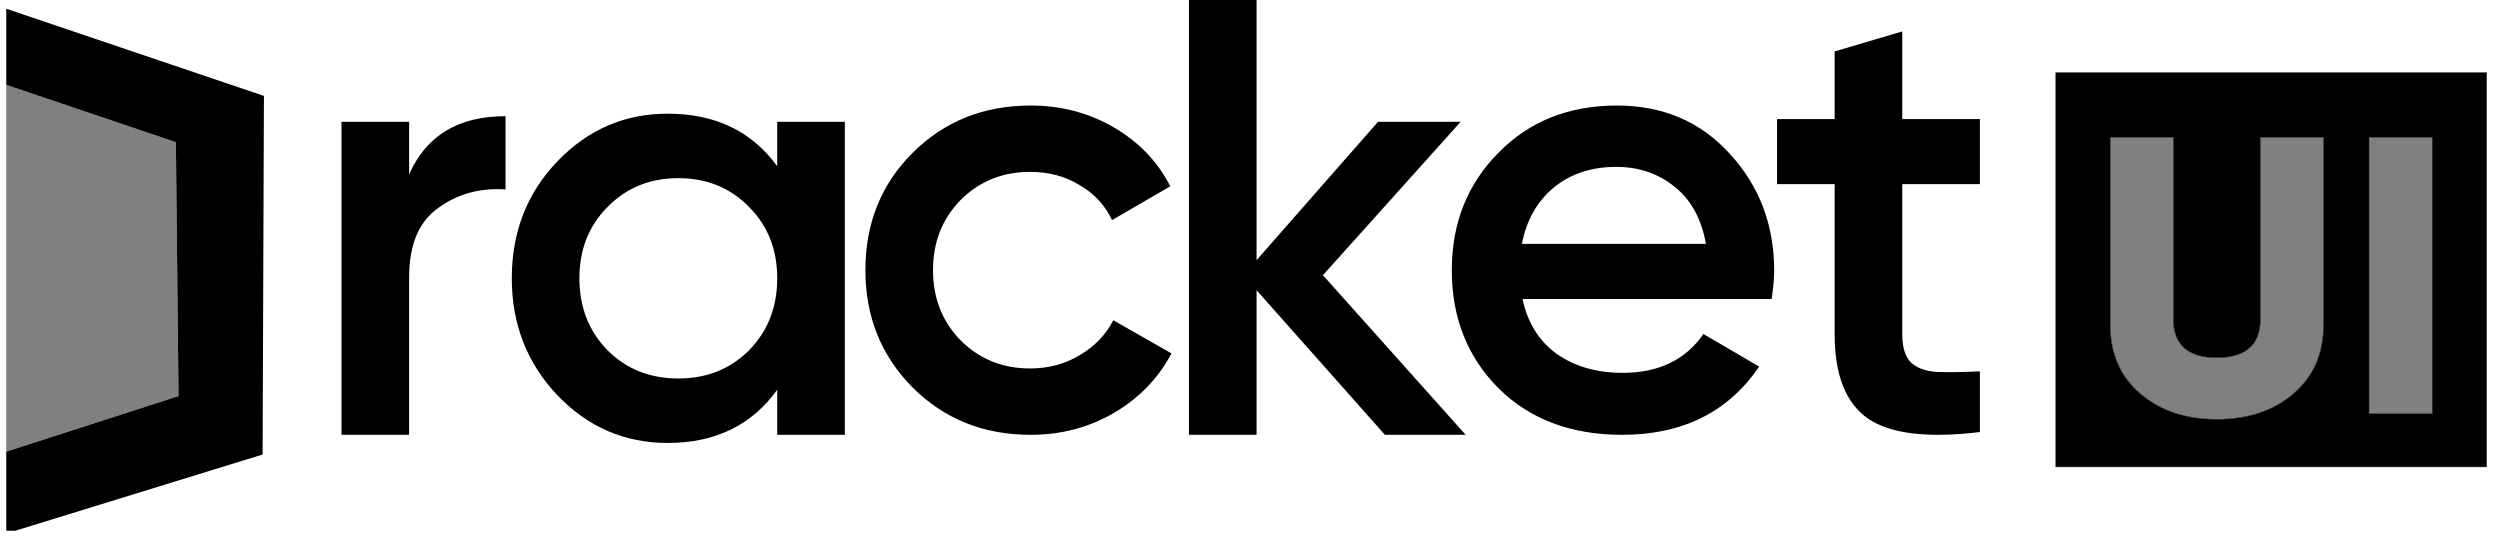
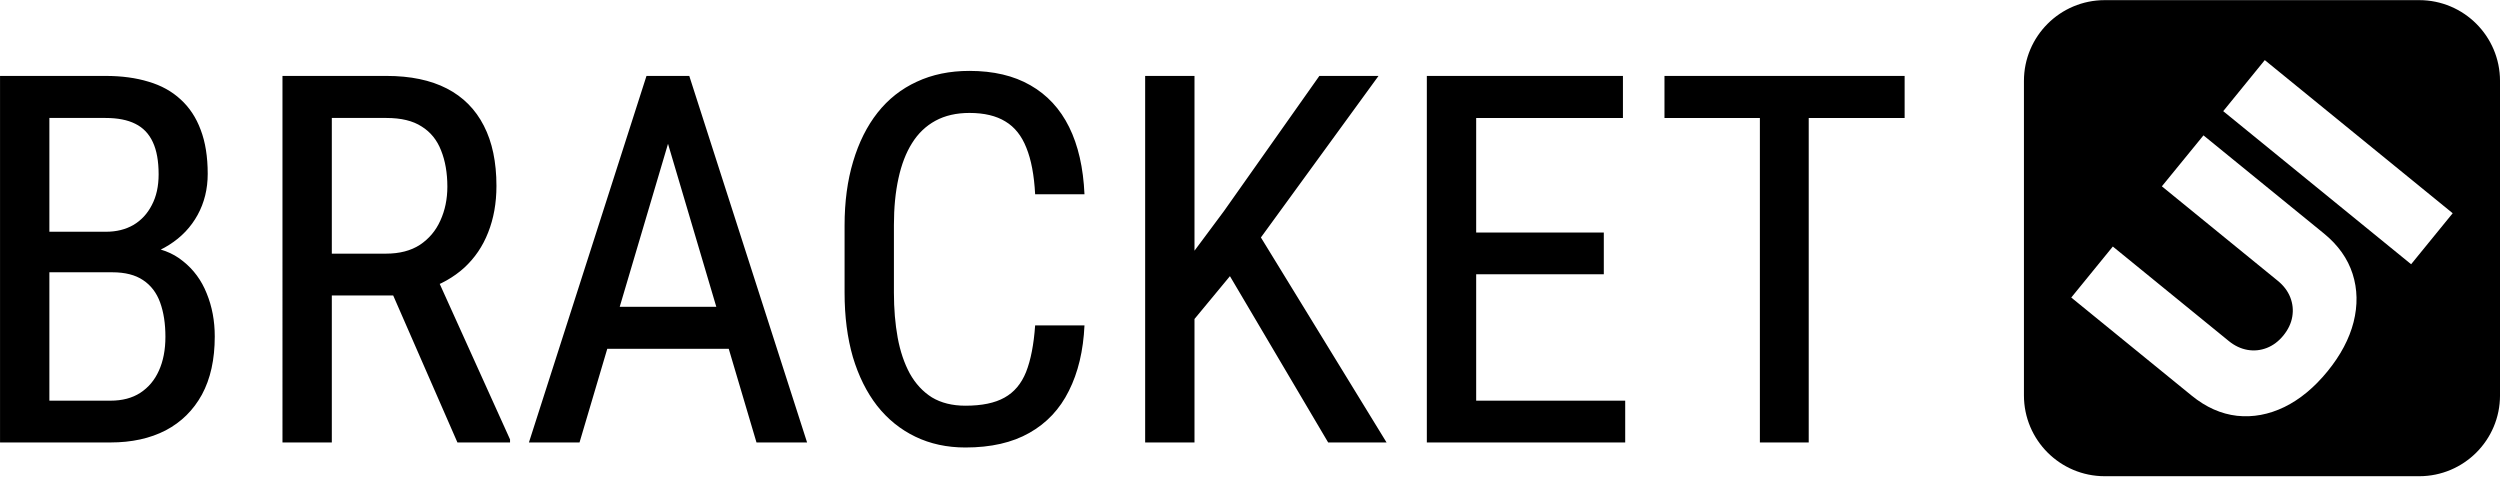
- <svg xmlns="http://www.w3.org/2000/svg" width="950" height="205" version="1.1" viewBox="0 0 251.35 54.24" xml:space="preserve">
-   <g transform="matrix(.26398 0 0 .26398 24.941 -11.329)">
-     <g transform="matrix(.76886 0 0 .76886 476.79 296.12)" stroke="#383838" stroke-linecap="round" stroke-linejoin="round" stroke-miterlimit="50" stroke-width=".189">
-       <path d="m430.52-261.37v137.03h31.32v-137.03z" fill="#808080" />
-       <path d="m302.3-261.37v92.785c0 0.897 0.02 1.784 0.059 2.658s0.097 1.737 0.174 2.588c0.077 0.851 0.173 1.691 0.29 2.519 0.116 0.828 0.252 1.645 0.407 2.451 0.155 0.805 0.329 1.598 0.523 2.38 0.194 0.782 0.408 1.554 0.64 2.314 0.232 0.76 0.484 1.507 0.756 2.243 0.271 0.737 0.561 1.463 0.871 2.177 0.31 0.714 0.64 1.416 0.989 2.106 0.349 0.691 0.717 1.37 1.104 2.038s0.793 1.325 1.22 1.969c0.426 0.645 0.872 1.277 1.337 1.899 0.465 0.622 0.949 1.233 1.452 1.832 0.504 0.599 1.026 1.186 1.568 1.762s1.104 1.14 1.685 1.693c0.581 0.553 1.183 1.095 1.803 1.625 0.62 0.53 1.25 1.044 1.891 1.541s1.293 0.979 1.956 1.443c0.663 0.464 1.336 0.91 2.02 1.341 0.684 0.431 1.379 0.845 2.085 1.243 0.706 0.398 1.421 0.779 2.147 1.143 0.727 0.364 1.466 0.712 2.214 1.043 0.748 0.331 1.507 0.647 2.277 0.946 0.77 0.298 1.55 0.579 2.341 0.844 0.791 0.265 1.593 0.514 2.406 0.746 0.813 0.232 1.637 0.447 2.47 0.646s1.678 0.381 2.533 0.546c0.855 0.166 1.721 0.316 2.598 0.448 1.754 0.265 3.552 0.465 5.391 0.597 1.839 0.133 3.721 0.198 5.646 0.198 1.925 0 3.807-0.065 5.646-0.198 1.839-0.133 3.636-0.332 5.389-0.597 0.877-0.133 1.742-0.283 2.598-0.448 0.855-0.166 1.701-0.347 2.535-0.546 0.834-0.199 1.658-0.414 2.47-0.646s1.613-0.481 2.404-0.746c0.791-0.265 1.571-0.545 2.341-0.844 0.77-0.298 1.53-0.614 2.279-0.946 0.748-0.331 1.485-0.679 2.212-1.043s1.444-0.746 2.149-1.143c0.706-0.398 1.401-0.812 2.085-1.243 0.684-0.431 1.356-0.877 2.018-1.341 0.663-0.464 1.316-0.946 1.958-1.443 0.641-0.497 1.271-1.01 1.891-1.541 0.62-0.53 1.22-1.072 1.801-1.625 0.581-0.553 1.143-1.117 1.685-1.693s1.066-1.163 1.57-1.762c0.504-0.599 0.988-1.21 1.453-1.832 0.465-0.622 0.911-1.254 1.337-1.899s0.832-1.302 1.22-1.969 0.755-1.347 1.104-2.038c0.349-0.691 0.679-1.393 0.989-2.106 0.31-0.714 0.6-1.438 0.871-2.175 0.271-0.737 0.523-1.486 0.756-2.245 0.232-0.76 0.444-1.529 0.638-2.312 0.194-0.782 0.37-1.577 0.525-2.382 0.155-0.805 0.289-1.623 0.405-2.451 0.116-0.828 0.214-1.668 0.292-2.519 0.077-0.851 0.135-1.714 0.174-2.588 0.039-0.874 0.059-1.761 0.059-2.658v-92.785h-31.322v90.044c0 0.799-0.028 1.574-0.084 2.324-0.056 0.749-0.138 1.474-0.251 2.173-0.112 0.699-0.253 1.375-0.421 2.024-0.168 0.649-0.365 1.274-0.589 1.873-0.224 0.6-0.477 1.173-0.758 1.723-0.28 0.55-0.588 1.074-0.924 1.574-0.336 0.5-0.702 0.974-1.094 1.423-0.393 0.45-0.812 0.875-1.261 1.274-0.449 0.4-0.926 0.774-1.431 1.124s-1.037 0.675-1.597 0.975c-0.561 0.3-1.151 0.574-1.768 0.824s-1.261 0.474-1.934 0.673c-0.673 0.2-1.373 0.375-2.103 0.525-0.729 0.15-1.486 0.276-2.271 0.376-0.785 0.1-1.598 0.175-2.439 0.225-0.841 0.05-1.71 0.074-2.607 0.074-0.897 0-1.766-0.024-2.607-0.074-0.841-0.05-1.654-0.125-2.439-0.225-0.785-0.1-1.542-0.226-2.271-0.376-0.729-0.15-1.431-0.325-2.104-0.525-0.673-0.2-1.317-0.424-1.934-0.673s-1.205-0.524-1.766-0.824c-0.561-0.3-1.095-0.625-1.599-0.975s-0.98-0.724-1.429-1.124c-0.449-0.4-0.868-0.825-1.261-1.274-0.393-0.45-0.758-0.924-1.094-1.423-0.336-0.5-0.646-1.024-0.926-1.574-0.28-0.55-0.531-1.123-0.756-1.723s-0.421-1.224-0.589-1.873c-0.168-0.649-0.309-1.325-0.421-2.024-0.112-0.699-0.196-1.424-0.253-2.173-0.056-0.749-0.084-1.524-0.084-2.324v-90.044z" fill="#808080" />
-       <path d="m275.31-293.38v195.35h213.51v-195.35zm26.986 32.005h31.32v90.044c0 0.799 0.028 1.574 0.084 2.324 0.056 0.749 0.14 1.474 0.253 2.173 0.112 0.699 0.253 1.375 0.421 2.024 0.168 0.649 0.365 1.274 0.589 1.873s0.475 1.173 0.756 1.723c0.28 0.55 0.589 1.074 0.926 1.574 0.336 0.5 0.702 0.974 1.094 1.423 0.393 0.45 0.812 0.875 1.261 1.274 0.449 0.4 0.924 0.774 1.429 1.124s1.039 0.675 1.599 0.975c0.561 0.3 1.149 0.574 1.766 0.824s1.261 0.474 1.934 0.673c0.673 0.2 1.375 0.375 2.104 0.525 0.729 0.15 1.486 0.276 2.271 0.376 0.785 0.1 1.598 0.175 2.439 0.225 0.841 0.05 1.71 0.074 2.607 0.074 0.897 0 1.766-0.024 2.607-0.074s1.654-0.125 2.439-0.225c0.785-0.1 1.542-0.226 2.271-0.376 0.729-0.15 1.43-0.325 2.103-0.525 0.673-0.2 1.317-0.424 1.934-0.673s1.207-0.524 1.768-0.824c0.561-0.3 1.093-0.625 1.597-0.975s0.982-0.724 1.431-1.124c0.449-0.4 0.868-0.825 1.261-1.274 0.393-0.45 0.758-0.924 1.094-1.423 0.336-0.5 0.644-1.024 0.924-1.574 0.28-0.55 0.533-1.123 0.758-1.723 0.224-0.6 0.421-1.224 0.589-1.873 0.168-0.649 0.309-1.325 0.421-2.024 0.112-0.699 0.195-1.424 0.251-2.173 0.056-0.749 0.084-1.524 0.084-2.324v-90.044h31.322v92.785c0 0.897-0.02 1.784-0.059 2.658-0.039 0.874-0.097 1.737-0.174 2.588-0.077 0.851-0.175 1.691-0.292 2.519-0.116 0.828-0.25 1.645-0.405 2.451-0.155 0.805-0.331 1.6-0.525 2.382-0.194 0.782-0.406 1.552-0.638 2.312-0.232 0.76-0.484 1.509-0.756 2.245-0.271 0.737-0.561 1.461-0.871 2.175-0.31 0.714-0.64 1.416-0.989 2.106-0.349 0.691-0.717 1.37-1.104 2.038s-0.793 1.325-1.22 1.969-0.872 1.277-1.337 1.899c-0.465 0.622-0.949 1.233-1.453 1.832-0.504 0.599-1.028 1.186-1.57 1.762s-1.104 1.14-1.685 1.693c-0.581 0.553-1.181 1.095-1.801 1.625-0.62 0.53-1.25 1.044-1.891 1.541-0.641 0.497-1.295 0.979-1.958 1.443-0.663 0.464-1.334 0.91-2.018 1.341-0.684 0.431-1.379 0.845-2.085 1.243-0.706 0.398-1.423 0.779-2.149 1.143s-1.464 0.712-2.212 1.043c-0.748 0.331-1.509 0.647-2.279 0.946-0.77 0.298-1.55 0.579-2.341 0.844-0.791 0.265-1.591 0.514-2.404 0.746s-1.637 0.447-2.47 0.646c-0.834 0.199-1.68 0.381-2.535 0.546-0.855 0.166-1.721 0.316-2.598 0.448-1.754 0.265-3.55 0.465-5.389 0.597s-3.721 0.198-5.646 0.198c-1.925 0-3.807-0.065-5.646-0.198-1.839-0.133-3.638-0.332-5.391-0.597-0.877-0.133-1.742-0.283-2.598-0.448-0.855-0.166-1.699-0.347-2.533-0.546s-1.658-0.414-2.47-0.646c-0.813-0.232-1.615-0.481-2.406-0.746-0.791-0.265-1.571-0.545-2.341-0.844-0.77-0.298-1.528-0.614-2.277-0.946-0.748-0.331-1.487-0.679-2.214-1.043-0.727-0.364-1.442-0.746-2.147-1.143-0.706-0.398-1.401-0.812-2.085-1.243-0.684-0.431-1.358-0.877-2.02-1.341-0.663-0.464-1.314-0.946-1.956-1.443s-1.271-1.01-1.891-1.541c-0.62-0.53-1.222-1.072-1.803-1.625-0.581-0.553-1.143-1.117-1.685-1.693s-1.064-1.163-1.568-1.762c-0.504-0.599-0.988-1.21-1.452-1.832-0.465-0.622-0.911-1.254-1.337-1.899-0.426-0.645-0.832-1.302-1.22-1.969s-0.755-1.347-1.104-2.038c-0.349-0.691-0.679-1.393-0.989-2.106-0.31-0.714-0.6-1.44-0.871-2.177-0.271-0.737-0.523-1.484-0.756-2.243-0.232-0.76-0.446-1.531-0.64-2.314-0.194-0.782-0.368-1.575-0.523-2.38-0.155-0.805-0.291-1.623-0.407-2.451-0.116-0.828-0.212-1.668-0.29-2.519-0.077-0.851-0.135-1.714-0.174-2.588-0.039-0.874-0.059-1.761-0.059-2.658zm128.22 2e-3h31.32v137.03h-31.32z" />
-     </g>
-     <g transform="translate(87.68 -47.256)" display="none" stroke="#383838" stroke-linecap="round" stroke-linejoin="round" stroke-miterlimit="50" stroke-width=".189">
-       <path d="m430.52-261.37v137.03h31.32v-137.03z" />
-       <path d="m302.3-261.37v92.785c0 0.897 0.02 1.784 0.059 2.658s0.097 1.737 0.174 2.588c0.077 0.851 0.173 1.691 0.29 2.519 0.116 0.828 0.252 1.645 0.407 2.451 0.155 0.805 0.329 1.598 0.523 2.38 0.194 0.782 0.408 1.554 0.64 2.314 0.232 0.76 0.484 1.507 0.756 2.243 0.271 0.737 0.561 1.463 0.871 2.177 0.31 0.714 0.64 1.416 0.989 2.106 0.349 0.691 0.717 1.37 1.104 2.038s0.793 1.325 1.22 1.969c0.426 0.645 0.872 1.277 1.337 1.899 0.465 0.622 0.949 1.233 1.452 1.832 0.504 0.599 1.026 1.186 1.568 1.762s1.104 1.14 1.685 1.693c0.581 0.553 1.183 1.095 1.803 1.625 0.62 0.53 1.25 1.044 1.891 1.541s1.293 0.979 1.956 1.443c0.663 0.464 1.336 0.91 2.02 1.341 0.684 0.431 1.379 0.845 2.085 1.243 0.706 0.398 1.421 0.779 2.147 1.143 0.727 0.364 1.466 0.712 2.214 1.043 0.748 0.331 1.507 0.647 2.277 0.946 0.77 0.298 1.55 0.579 2.341 0.844 0.791 0.265 1.593 0.514 2.406 0.746 0.813 0.232 1.637 0.447 2.47 0.646s1.678 0.381 2.533 0.546c0.855 0.166 1.721 0.316 2.598 0.448 1.754 0.265 3.552 0.465 5.391 0.597 1.839 0.133 3.721 0.198 5.646 0.198 1.925 0 3.807-0.065 5.646-0.198 1.839-0.133 3.636-0.332 5.389-0.597 0.877-0.133 1.742-0.283 2.598-0.448 0.855-0.166 1.701-0.347 2.535-0.546 0.834-0.199 1.658-0.414 2.47-0.646s1.613-0.481 2.404-0.746c0.791-0.265 1.571-0.545 2.341-0.844 0.77-0.298 1.53-0.614 2.279-0.946 0.748-0.331 1.485-0.679 2.212-1.043s1.444-0.746 2.149-1.143c0.706-0.398 1.401-0.812 2.085-1.243 0.684-0.431 1.356-0.877 2.018-1.341 0.663-0.464 1.316-0.946 1.958-1.443 0.641-0.497 1.271-1.01 1.891-1.541 0.62-0.53 1.22-1.072 1.801-1.625 0.581-0.553 1.143-1.117 1.685-1.693s1.066-1.163 1.57-1.762c0.504-0.599 0.988-1.21 1.453-1.832 0.465-0.622 0.911-1.254 1.337-1.899s0.832-1.302 1.22-1.969 0.755-1.347 1.104-2.038c0.349-0.691 0.679-1.393 0.989-2.106 0.31-0.714 0.6-1.438 0.871-2.175 0.271-0.737 0.523-1.486 0.756-2.245 0.232-0.76 0.444-1.529 0.638-2.312 0.194-0.782 0.37-1.577 0.525-2.382 0.155-0.805 0.289-1.623 0.405-2.451 0.116-0.828 0.214-1.668 0.292-2.519 0.077-0.851 0.135-1.714 0.174-2.588 0.039-0.874 0.059-1.761 0.059-2.658v-92.785h-31.322v90.044c0 0.799-0.028 1.574-0.084 2.324-0.056 0.749-0.138 1.474-0.251 2.173-0.112 0.699-0.253 1.375-0.421 2.024-0.168 0.649-0.365 1.274-0.589 1.873-0.224 0.6-0.477 1.173-0.758 1.723-0.28 0.55-0.588 1.074-0.924 1.574-0.336 0.5-0.702 0.974-1.094 1.423-0.393 0.45-0.812 0.875-1.261 1.274-0.449 0.4-0.926 0.774-1.431 1.124s-1.037 0.675-1.597 0.975c-0.561 0.3-1.151 0.574-1.768 0.824s-1.261 0.474-1.934 0.673c-0.673 0.2-1.373 0.375-2.103 0.525-0.729 0.15-1.486 0.276-2.271 0.376-0.785 0.1-1.598 0.175-2.439 0.225-0.841 0.05-1.71 0.074-2.607 0.074-0.897 0-1.766-0.024-2.607-0.074-0.841-0.05-1.654-0.125-2.439-0.225-0.785-0.1-1.542-0.226-2.271-0.376-0.729-0.15-1.431-0.325-2.104-0.525-0.673-0.2-1.317-0.424-1.934-0.673s-1.205-0.524-1.766-0.824c-0.561-0.3-1.095-0.625-1.599-0.975s-0.98-0.724-1.429-1.124c-0.449-0.4-0.868-0.825-1.261-1.274-0.393-0.45-0.758-0.924-1.094-1.423-0.336-0.5-0.646-1.024-0.926-1.574-0.28-0.55-0.531-1.123-0.756-1.723s-0.421-1.224-0.589-1.873c-0.168-0.649-0.309-1.325-0.421-2.024-0.112-0.699-0.196-1.424-0.253-2.173-0.056-0.749-0.084-1.524-0.084-2.324v-90.044z" />
-       <path d="m275.31-293.38v195.35h213.51v-195.35zm26.986 32.005h31.32v90.044c0 0.799 0.028 1.574 0.084 2.324 0.056 0.749 0.14 1.474 0.253 2.173 0.112 0.699 0.253 1.375 0.421 2.024 0.168 0.649 0.365 1.274 0.589 1.873s0.475 1.173 0.756 1.723c0.28 0.55 0.589 1.074 0.926 1.574 0.336 0.5 0.702 0.974 1.094 1.423 0.393 0.45 0.812 0.875 1.261 1.274 0.449 0.4 0.924 0.774 1.429 1.124s1.039 0.675 1.599 0.975c0.561 0.3 1.149 0.574 1.766 0.824s1.261 0.474 1.934 0.673c0.673 0.2 1.375 0.375 2.104 0.525 0.729 0.15 1.486 0.276 2.271 0.376 0.785 0.1 1.598 0.175 2.439 0.225 0.841 0.05 1.71 0.074 2.607 0.074 0.897 0 1.766-0.024 2.607-0.074s1.654-0.125 2.439-0.225c0.785-0.1 1.542-0.226 2.271-0.376 0.729-0.15 1.43-0.325 2.103-0.525 0.673-0.2 1.317-0.424 1.934-0.673s1.207-0.524 1.768-0.824c0.561-0.3 1.093-0.625 1.597-0.975s0.982-0.724 1.431-1.124c0.449-0.4 0.868-0.825 1.261-1.274 0.393-0.45 0.758-0.924 1.094-1.423 0.336-0.5 0.644-1.024 0.924-1.574 0.28-0.55 0.533-1.123 0.758-1.723 0.224-0.6 0.421-1.224 0.589-1.873 0.168-0.649 0.309-1.325 0.421-2.024 0.112-0.699 0.195-1.424 0.251-2.173 0.056-0.749 0.084-1.524 0.084-2.324v-90.044h31.322v92.785c0 0.897-0.02 1.784-0.059 2.658-0.039 0.874-0.097 1.737-0.174 2.588-0.077 0.851-0.175 1.691-0.292 2.519-0.116 0.828-0.25 1.645-0.405 2.451-0.155 0.805-0.331 1.6-0.525 2.382-0.194 0.782-0.406 1.552-0.638 2.312-0.232 0.76-0.484 1.509-0.756 2.245-0.271 0.737-0.561 1.461-0.871 2.175-0.31 0.714-0.64 1.416-0.989 2.106-0.349 0.691-0.717 1.37-1.104 2.038s-0.793 1.325-1.22 1.969-0.872 1.277-1.337 1.899c-0.465 0.622-0.949 1.233-1.453 1.832-0.504 0.599-1.028 1.186-1.57 1.762s-1.104 1.14-1.685 1.693c-0.581 0.553-1.181 1.095-1.801 1.625-0.62 0.53-1.25 1.044-1.891 1.541-0.641 0.497-1.295 0.979-1.958 1.443-0.663 0.464-1.334 0.91-2.018 1.341-0.684 0.431-1.379 0.845-2.085 1.243-0.706 0.398-1.423 0.779-2.149 1.143s-1.464 0.712-2.212 1.043c-0.748 0.331-1.509 0.647-2.279 0.946-0.77 0.298-1.55 0.579-2.341 0.844-0.791 0.265-1.591 0.514-2.404 0.746s-1.637 0.447-2.47 0.646c-0.834 0.199-1.68 0.381-2.535 0.546-0.855 0.166-1.721 0.316-2.598 0.448-1.754 0.265-3.55 0.465-5.389 0.597s-3.721 0.198-5.646 0.198c-1.925 0-3.807-0.065-5.646-0.198-1.839-0.133-3.638-0.332-5.391-0.597-0.877-0.133-1.742-0.283-2.598-0.448-0.855-0.166-1.699-0.347-2.533-0.546s-1.658-0.414-2.47-0.646c-0.813-0.232-1.615-0.481-2.406-0.746-0.791-0.265-1.571-0.545-2.341-0.844-0.77-0.298-1.528-0.614-2.277-0.946-0.748-0.331-1.487-0.679-2.214-1.043-0.727-0.364-1.442-0.746-2.147-1.143-0.706-0.398-1.401-0.812-2.085-1.243-0.684-0.431-1.358-0.877-2.02-1.341-0.663-0.464-1.314-0.946-1.956-1.443s-1.271-1.01-1.891-1.541c-0.62-0.53-1.222-1.072-1.803-1.625-0.581-0.553-1.143-1.117-1.685-1.693s-1.064-1.163-1.568-1.762c-0.504-0.599-0.988-1.21-1.452-1.832-0.465-0.622-0.911-1.254-1.337-1.899-0.426-0.645-0.832-1.302-1.22-1.969s-0.755-1.347-1.104-2.038c-0.349-0.691-0.679-1.393-0.989-2.106-0.31-0.714-0.6-1.44-0.871-2.177-0.271-0.737-0.523-1.484-0.756-2.243-0.232-0.76-0.446-1.531-0.64-2.314-0.194-0.782-0.368-1.575-0.523-2.38-0.155-0.805-0.291-1.623-0.407-2.451-0.116-0.828-0.212-1.668-0.29-2.519-0.077-0.851-0.135-1.714-0.174-2.588-0.039-0.874-0.059-1.761-0.059-2.658zm128.22 2e-3h31.32v137.03h-31.32z" fill="#808080" />
-     </g>
-     <g transform="matrix(.90115 0 0 .90115 78.5 -59.12)">
-       <path d="m644.83 191.06h-32.808v63.5q0 8.202 3.704 11.906 3.704 3.44 10.848 3.969 7.408 0.265 18.256-0.265v25.665q-32.808 3.969-47.096-5.556-14.287-9.79-14.287-35.719v-63.5h-24.342v-27.517h24.342v-28.575l28.575-8.467v37.042h32.808zm-193.3 48.528q3.175 15.081 14.552 23.283 11.377 7.938 27.781 7.938 22.754 0 34.131-16.404l23.548 13.758q-19.579 28.84-57.944 28.84-32.279 0-52.123-19.579-19.844-19.844-19.844-50.006 0-29.633 19.579-49.477 19.579-20.108 50.271-20.108 29.104 0 47.625 20.373 18.785 20.373 18.785 49.477 0 4.498-1.058 11.906zm-0.265-23.283h77.787q-2.91-16.14-13.494-24.342-10.319-8.202-24.342-8.202-15.875 0-26.458 8.731t-13.494 23.812zm-23.771 80.698h-34.131l-54.24-61.119v61.119h-28.575v-185.21h28.575v111.39l51.329-58.473h34.925l-58.208 64.823zm-183.85 0q-29.898 0-50.006-20.108-19.844-20.108-19.844-49.477 0-29.633 19.844-49.477 20.108-20.108 50.006-20.108 19.315 0 35.19 9.26t23.812 24.871l-24.606 14.287q-4.498-9.525-13.758-14.817-8.996-5.556-20.902-5.556-17.462 0-29.369 11.906-11.642 11.906-11.642 29.633t11.642 29.633q11.906 11.906 29.369 11.906 11.642 0 20.902-5.556 9.525-5.556 14.287-14.817l24.606 14.023q-8.467 15.875-24.342 25.135-15.875 9.26-35.19 9.26zm-107.12-132.29h28.575v132.29h-28.575v-19.05q-16.14 22.49-46.302 22.49-27.252 0-46.567-20.108-19.315-20.373-19.315-49.477 0-29.369 19.315-49.477t46.567-20.108q30.162 0 46.302 22.225zm-71.702 96.573q11.906 11.906 29.898 11.906t29.898-11.906q11.906-12.171 11.906-30.427t-11.906-30.162q-11.906-12.171-29.898-12.171t-29.898 12.171q-11.906 11.906-11.906 30.162t11.906 30.427zm-83.873-74.348q10.848-24.606 40.746-24.606v30.956q-16.404-1.058-28.575 7.938-12.171 8.731-12.171 29.104v66.675h-28.575v-132.29h28.575z" stroke-miterlimit="50" stroke-width="0" />
-     </g>
-     <g transform="translate(-92.146 -2.9013)" stroke-miterlimit="50">
-       <path d="m0.042 78.14v139.7l65.61-21.169-1.006-96.701z" fill="#808080" stroke="#969696" stroke-linecap="round" stroke-linejoin="round" stroke-width=".05" />
-       <path d="m0.042 78.14 64.604 21.829 1.006 96.701-65.61 21.169v30.121h3.428l94.206-29.034 0.5-136.58-98.134-33.201z" stroke-width="0" />
+ <svg xmlns="http://www.w3.org/2000/svg" version="1.1" viewBox="0 0 950 181">
+   <defs>
+     <clipPath id="a">
+       <rect x="-7.7209e-9" y="-7.7209e-9" width="10.583" height="10.583" ry="1.796" stroke-dasharray="0.52, 3.12" stroke-linecap="round" stroke-linejoin="round" stroke-miterlimit="20" stroke-width=".52" style="paint-order:markers fill stroke" />
+     </clipPath>
+   </defs>
+   <g transform="matrix(.95408 0 0 .95408 398.77 -248.81)">
+     <path transform="matrix(17.917 0 0 17.917 388.15 260.84)" d="m-2e-7 -1e-7v10.583h10.583v-10.583zm5.354 1.333 4.177 3.404-0.924 1.134-4.177-3.403zm-1.363 1.673 2.676 2.18c0.318 0.259 0.531 0.56 0.64 0.901 0.108 0.339 0.115 0.696 0.021 1.07-0.095 0.372-0.288 0.737-0.58 1.095-0.294 0.36-0.614 0.625-0.959 0.793-0.347 0.168-0.698 0.233-1.052 0.195-0.354-0.04-0.691-0.19-1.009-0.449l-2.676-2.18 0.924-1.134 2.578 2.101c0.129 0.105 0.268 0.171 0.417 0.197 0.147 0.025 0.29 0.01 0.429-0.044 0.14-0.055 0.263-0.148 0.368-0.277 0.106-0.131 0.172-0.269 0.197-0.417s0.01-0.29-0.044-0.429c-0.055-0.14-0.148-0.263-0.277-0.368l-2.578-2.101z" clip-path="url(#a)" stroke-miterlimit="20" stroke-width="0" style="paint-order:markers fill stroke" />
+     <g transform="matrix(1.0267 0 0 1.0267 -227.72 266.48)">
+       <path d="m-141.73 100.08h-28.906l-0.195-15.723h26.66q6.055 0 10.645-2.637 4.59-2.734 7.129-7.715 2.637-4.981 2.637-11.914 0-7.715-2.246-12.5-2.246-4.883-6.836-7.129-4.492-2.246-11.523-2.246h-21.777v125.88h-19.141v-142.19h40.918q9.375 0 16.699 2.246 7.324 2.148 12.402 6.836 5.176 4.688 7.812 11.816 2.734 7.129 2.734 17.09 0 8.789-3.906 15.918t-11.035 11.621q-7.031 4.492-16.504 5.762zm-0.684 66.016h-35.742l10.547-16.211h25.195q6.836 0 11.523-3.027 4.785-3.125 7.227-8.594 2.539-5.566 2.539-13.184 0-7.617-2.051-13.281-2.051-5.664-6.641-8.691-4.492-3.027-11.914-3.027h-23.242l0.195-15.723h31.055l4.297 5.762q9.082 0.684 15.137 5.664 6.152 4.883 9.18 12.5 3.125 7.617 3.125 16.699 0 13.379-4.981 22.559-4.981 9.082-14.062 13.867-9.082 4.688-21.387 4.688zm66.699-142.19h40.332q13.965 0 23.438 4.883 9.473 4.883 14.355 14.453 4.883 9.473 4.883 23.34 0 9.961-3.223 18.066-3.125 8.008-9.277 13.672-6.152 5.566-14.844 8.398l-5.273 2.344h-35.645l-0.195-16.211h25.586q7.91 0 13.184-3.418 5.273-3.516 7.91-9.375 2.734-5.957 2.734-13.184 0-8.008-2.441-14.062-2.344-6.055-7.519-9.277-5.078-3.32-13.672-3.32h-21.191v125.88h-19.141zm67.871 142.19-28.125-64.355 19.922-0.098 28.613 63.281v1.172zm85.352-128.22-37.988 128.22h-19.629l45.605-142.19h12.305zm30.664 128.22-37.988-128.22-0.488-13.965h12.402l45.703 142.19zm0.098-52.637v16.309h-68.066v-16.309zm108 7.227h19.141q-0.684 14.746-6.055 25.391-5.273 10.645-15.332 16.309-9.961 5.664-24.805 5.664-10.742 0-19.434-4.199-8.691-4.199-14.844-12.012-6.055-7.812-9.375-18.848-3.223-11.133-3.223-25v-26.074q0-13.77 3.32-24.805 3.32-11.133 9.473-18.945 6.25-7.91 15.234-12.012 8.984-4.199 20.41-4.199 13.965 0 23.633 5.566 9.766 5.566 15.039 16.211 5.273 10.645 5.957 26.074h-19.141q-0.586-11.133-3.418-18.066-2.734-6.934-8.105-10.156-5.371-3.32-13.965-3.32-7.617 0-13.184 3.027-5.566 3.027-9.082 8.691-3.516 5.566-5.273 13.672-1.758 8.008-1.758 18.066v26.27q0 9.473 1.465 17.48 1.465 7.91 4.688 13.867 3.32 5.957 8.594 9.277 5.371 3.223 12.988 3.223 9.57 0 15.137-3.125 5.664-3.125 8.398-9.961 2.734-6.934 3.516-18.066zm61.816-96.777v142.19h-19.141v-142.19zm71.387 0-48.633 66.797-28.613 34.57-3.418-21.094 20.703-27.832 37.012-52.441zm-19.531 142.19-40.723-68.945 11.719-15.332 51.66 84.277zm115.23-16.211v16.211h-61.719v-16.211zm-57.812-125.98v142.19h-19.141v-142.19zm49.512 60.742v16.211h-53.418v-16.211zm7.422-60.742v16.309h-60.84v-16.309zm72.07 0v142.19h-18.945v-142.19zm37.207 0v16.309h-93.164v-16.309z" stroke-miterlimit="20" stroke-width="0" style="font-variation-settings:'wdth' 75, 'wght' 420;paint-order:markers fill stroke" aria-label="BRACKET" />
    </g>
  </g>
</svg>
